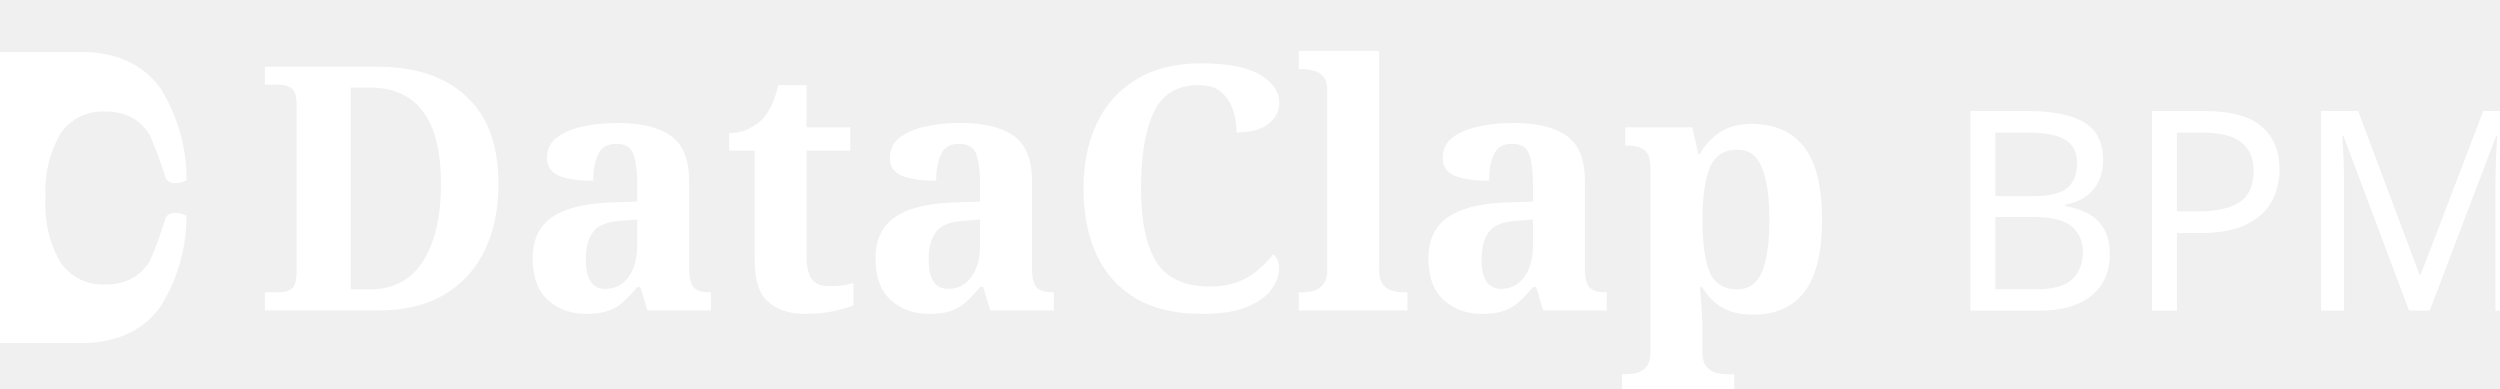
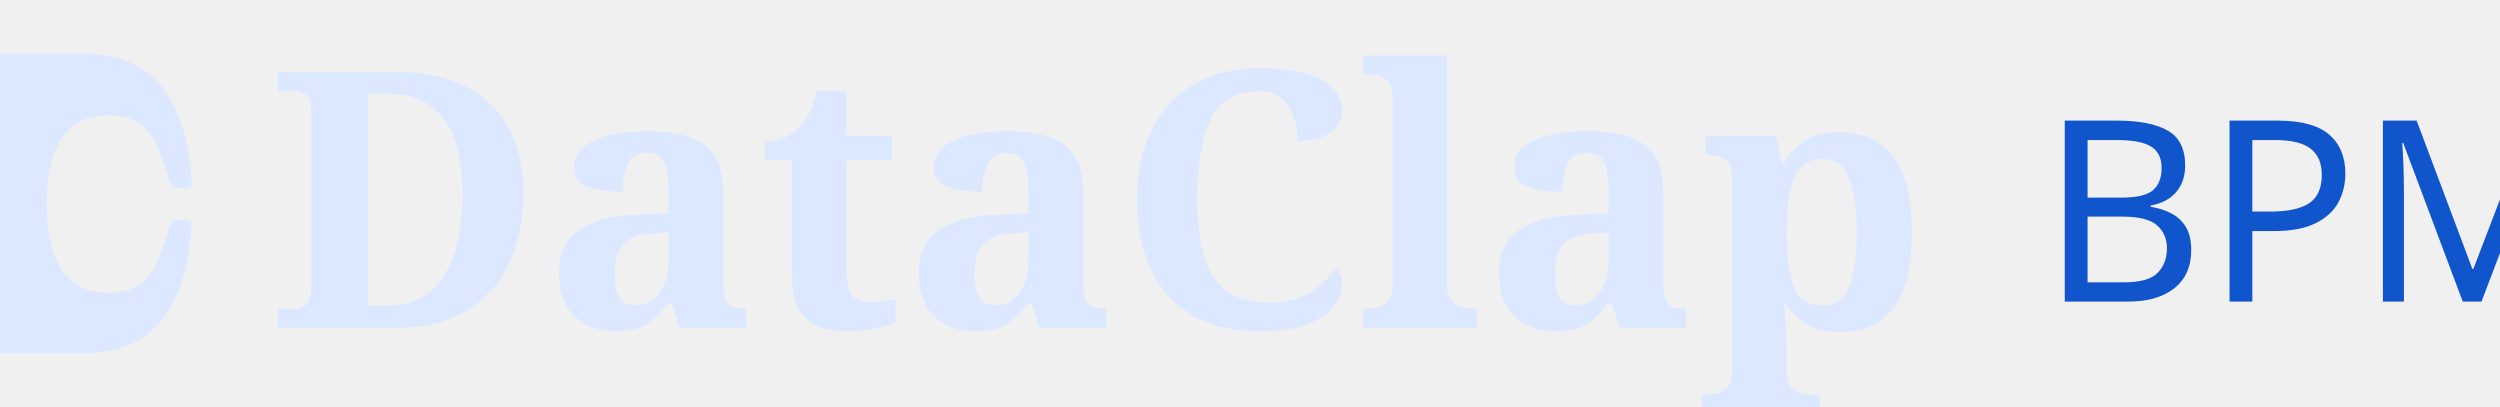
- <svg xmlns="http://www.w3.org/2000/svg" width="161.043" height="25.01" viewBox="0 0 161.043 25.01">
-   <g id="Group_710" data-name="Group 710" transform="translate(-44.26 -494)">
-     <text id="DataClap" transform="translate(112.808 514)" fill="#fff" font-size="22" font-family="Georgia-Bold, Georgia" font-weight="700">
-       <tspan x="-52.094" y="0">DataClap</tspan>
-     </text>
-     <path id="DC" d="M5.228,18.744H0V0H5.228a7.121,7.121,0,0,1,3,.591,5.338,5.338,0,0,1,2.125,1.772,11.02,11.02,0,0,1,1.663,5.892,1.431,1.431,0,0,1-.7.191c-.335,0-.576-.129-.646-.344A25.4,25.4,0,0,0,9.64,5.332,3.39,3.39,0,0,0,9,4.573a2.915,2.915,0,0,0-.919-.537,3.667,3.667,0,0,0-1.271-.2A3.287,3.287,0,0,0,3.888,5.263,7.406,7.406,0,0,0,2.93,9.376c0,.009,0,.018,0,.027v0c0,.009,0,.019,0,.028a7.4,7.4,0,0,0,.958,4.113,3.286,3.286,0,0,0,2.918,1.427,3.667,3.667,0,0,0,1.271-.2A2.918,2.918,0,0,0,9,14.239a3.372,3.372,0,0,0,.644-.76,25.4,25.4,0,0,0,1.021-2.77c.07-.215.311-.344.646-.344a1.432,1.432,0,0,1,.7.189,10.956,10.956,0,0,1-1.66,5.826,5.338,5.338,0,0,1-2.125,1.773A7.12,7.12,0,0,1,5.228,18.744Z" transform="translate(44.26 497.351)" fill="#fff" />
-     <text id="BPM" transform="translate(187.302 514.01)" fill="#fff" font-size="18" font-family="Corbel">
-       <tspan x="-17.868" y="0">BPM</tspan>
+ <svg xmlns="http://www.w3.org/2000/svg" width="572" height="93" viewBox="0 0 572 93">
+   <defs>
+     <style>.a,.b{fill:#dce8ff;}.a{font-size:82px;font-family:Georgia-Bold, Georgia;font-weight:700;}.c{fill:#15c;font-size:58px;font-family:Roboto Mono;font-weight:500;}</style>
+   </defs>
+   <g transform="translate(-2146 -1046)">
+     <g transform="translate(2111.48 -2295)">
+       <text class="a" transform="translate(290 3416)">
+         <tspan x="-194.169" y="0">DataClap</tspan>
+       </text>
+       <path class="b" d="M19.108,68.506H0V0H19.108A26.025,26.025,0,0,1,30.057,2.159a19.511,19.511,0,0,1,7.765,6.477C41.411,13.658,43.455,20.9,43.9,30.171a5.229,5.229,0,0,1-2.575.7c-1.224,0-2.107-.47-2.361-1.258a92.834,92.834,0,0,0-3.731-10.123,12.391,12.391,0,0,0-2.353-2.776,10.655,10.655,0,0,0-3.359-1.962,13.4,13.4,0,0,0-4.647-.729c-4.756,0-8.344,1.754-10.666,5.215s-3.5,8.519-3.5,15.03c0,.033,0,.067,0,.1v.016c0,.035,0,.068,0,.1,0,6.513,1.178,11.57,3.5,15.031s5.909,5.216,10.666,5.216A13.4,13.4,0,0,0,29.522,54a10.666,10.666,0,0,0,3.359-1.964,12.324,12.324,0,0,0,2.353-2.776A92.843,92.843,0,0,0,38.964,39.14c.255-.787,1.137-1.257,2.361-1.257a5.235,5.235,0,0,1,2.563.691c-.468,9.153-2.509,16.317-6.066,21.294a19.509,19.509,0,0,1-7.765,6.478A26.021,26.021,0,0,1,19.108,68.506Z" transform="translate(34.519 3353.303)" />
+     </g>
+     <text class="c" transform="translate(2665 1115)">
+       <tspan x="-52.208" y="0">BPM</tspan>
    </text>
  </g>
</svg>
